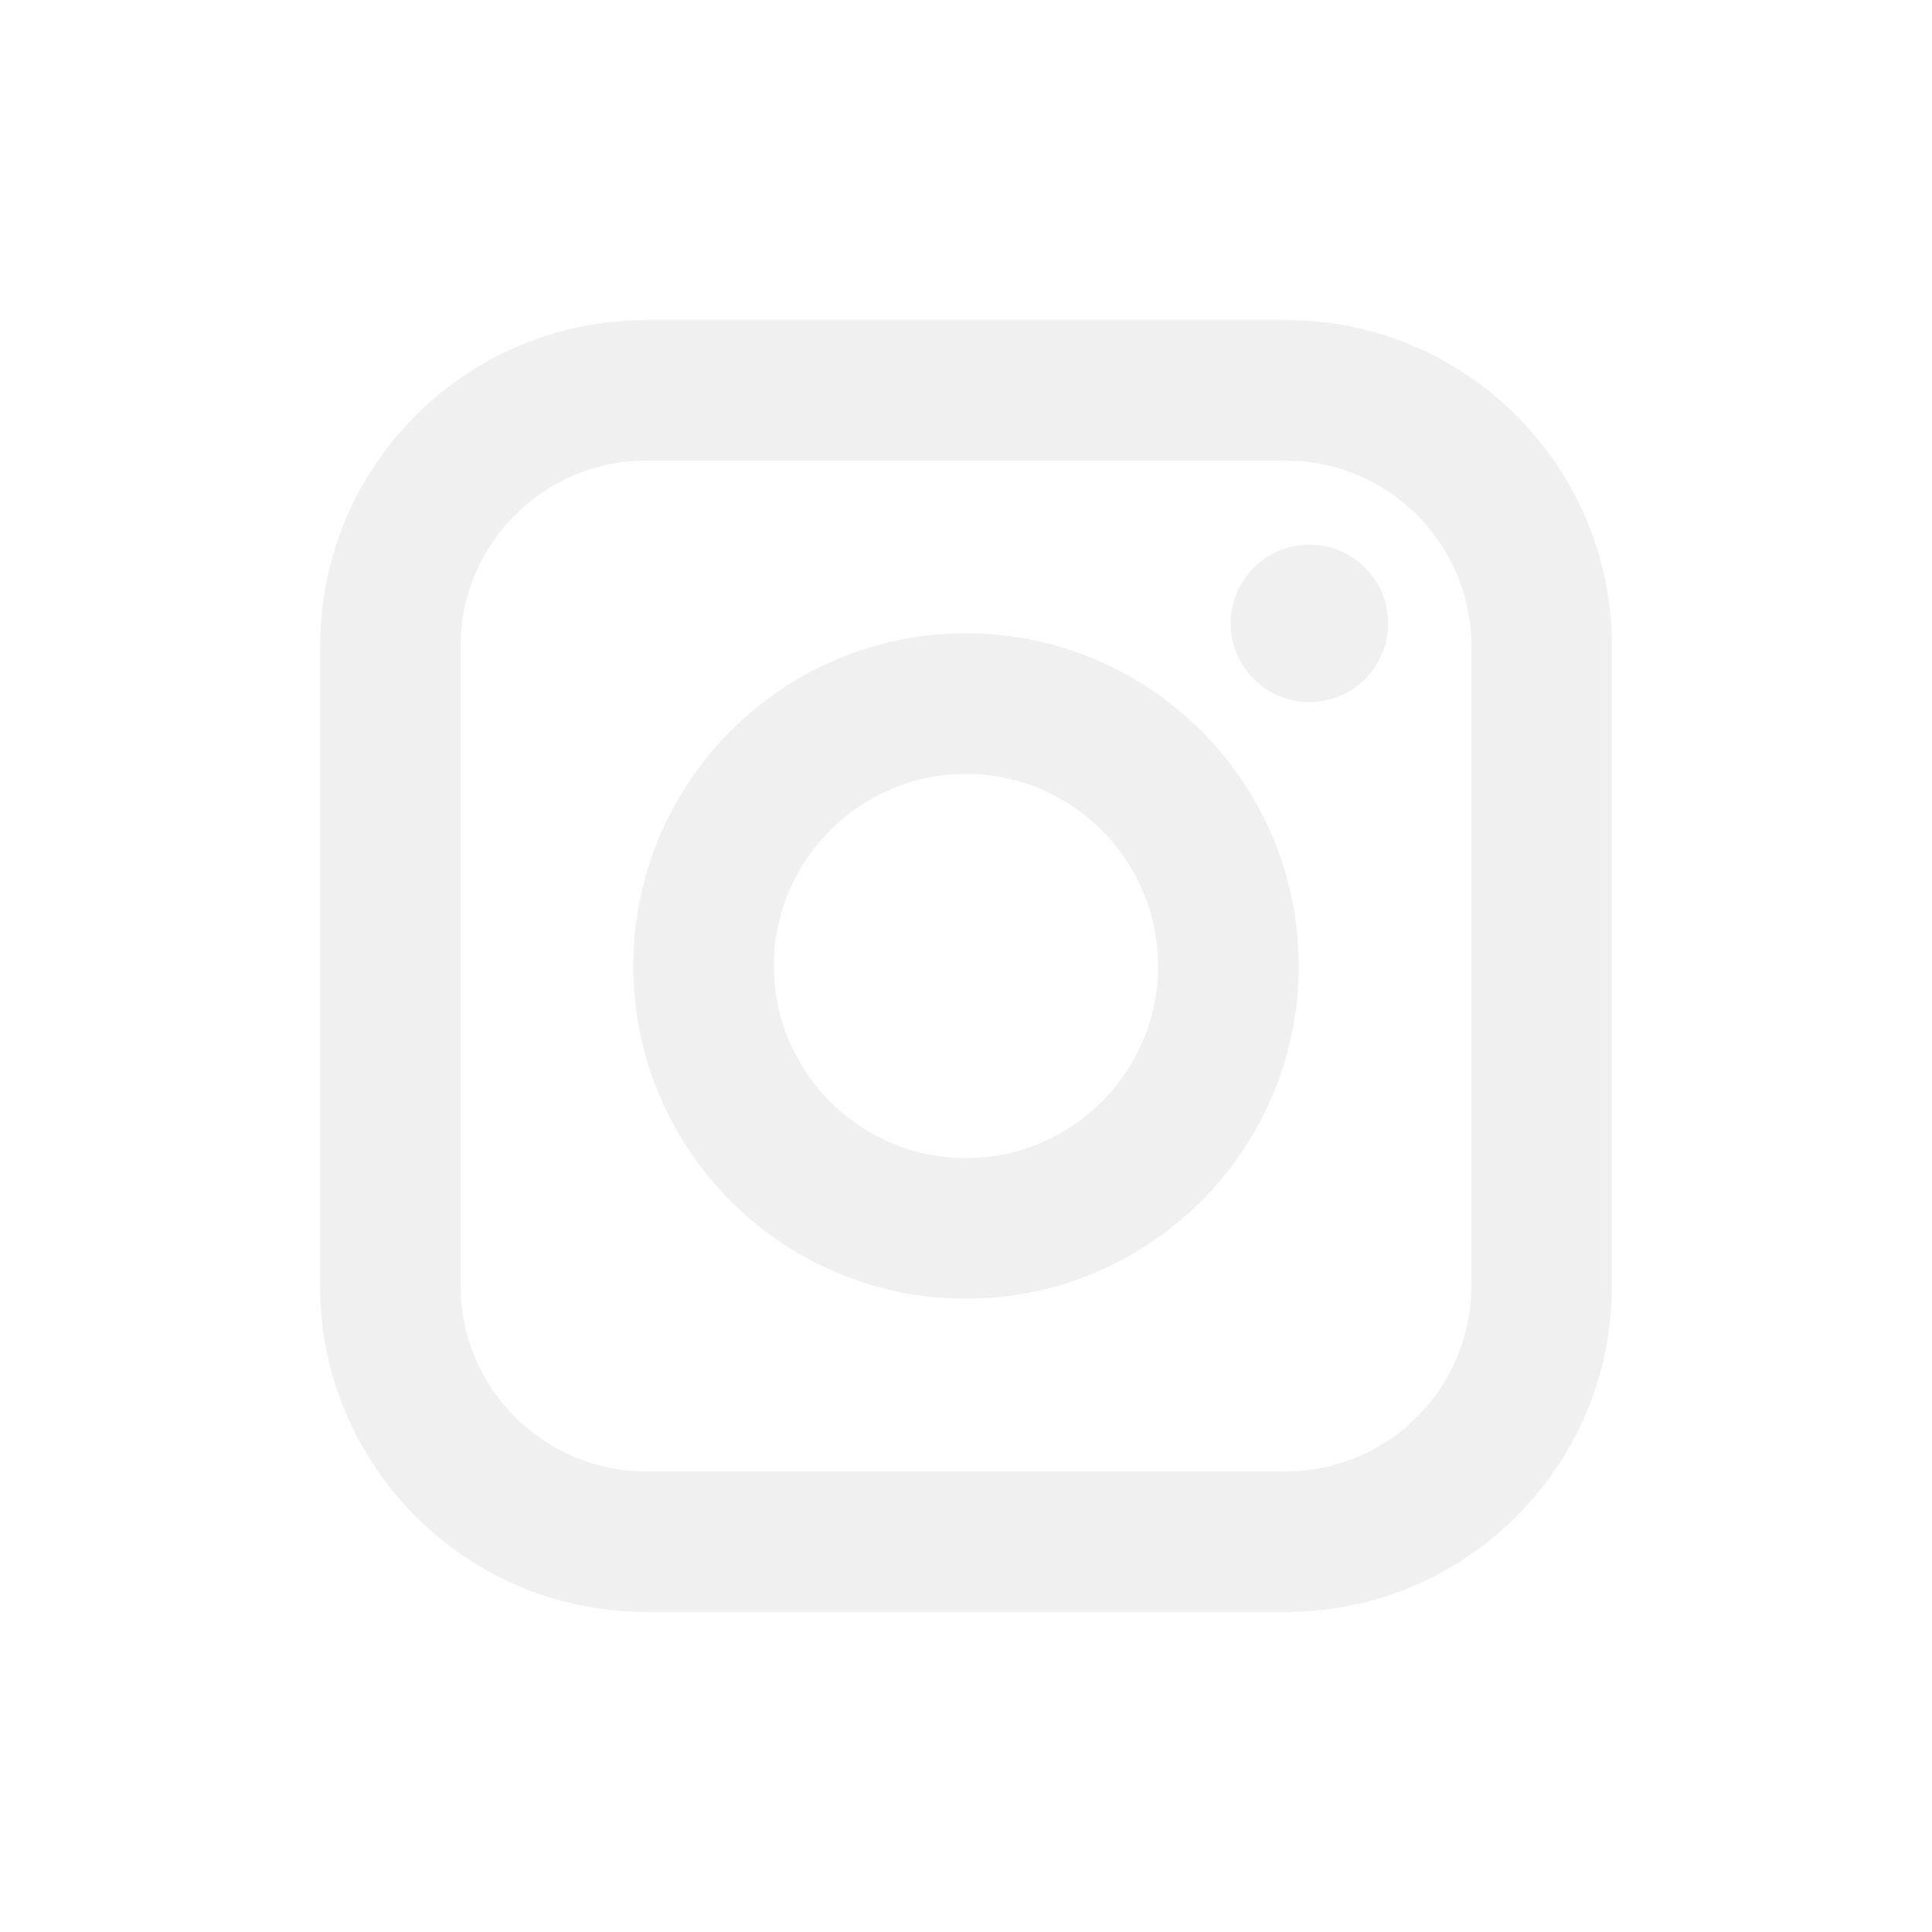
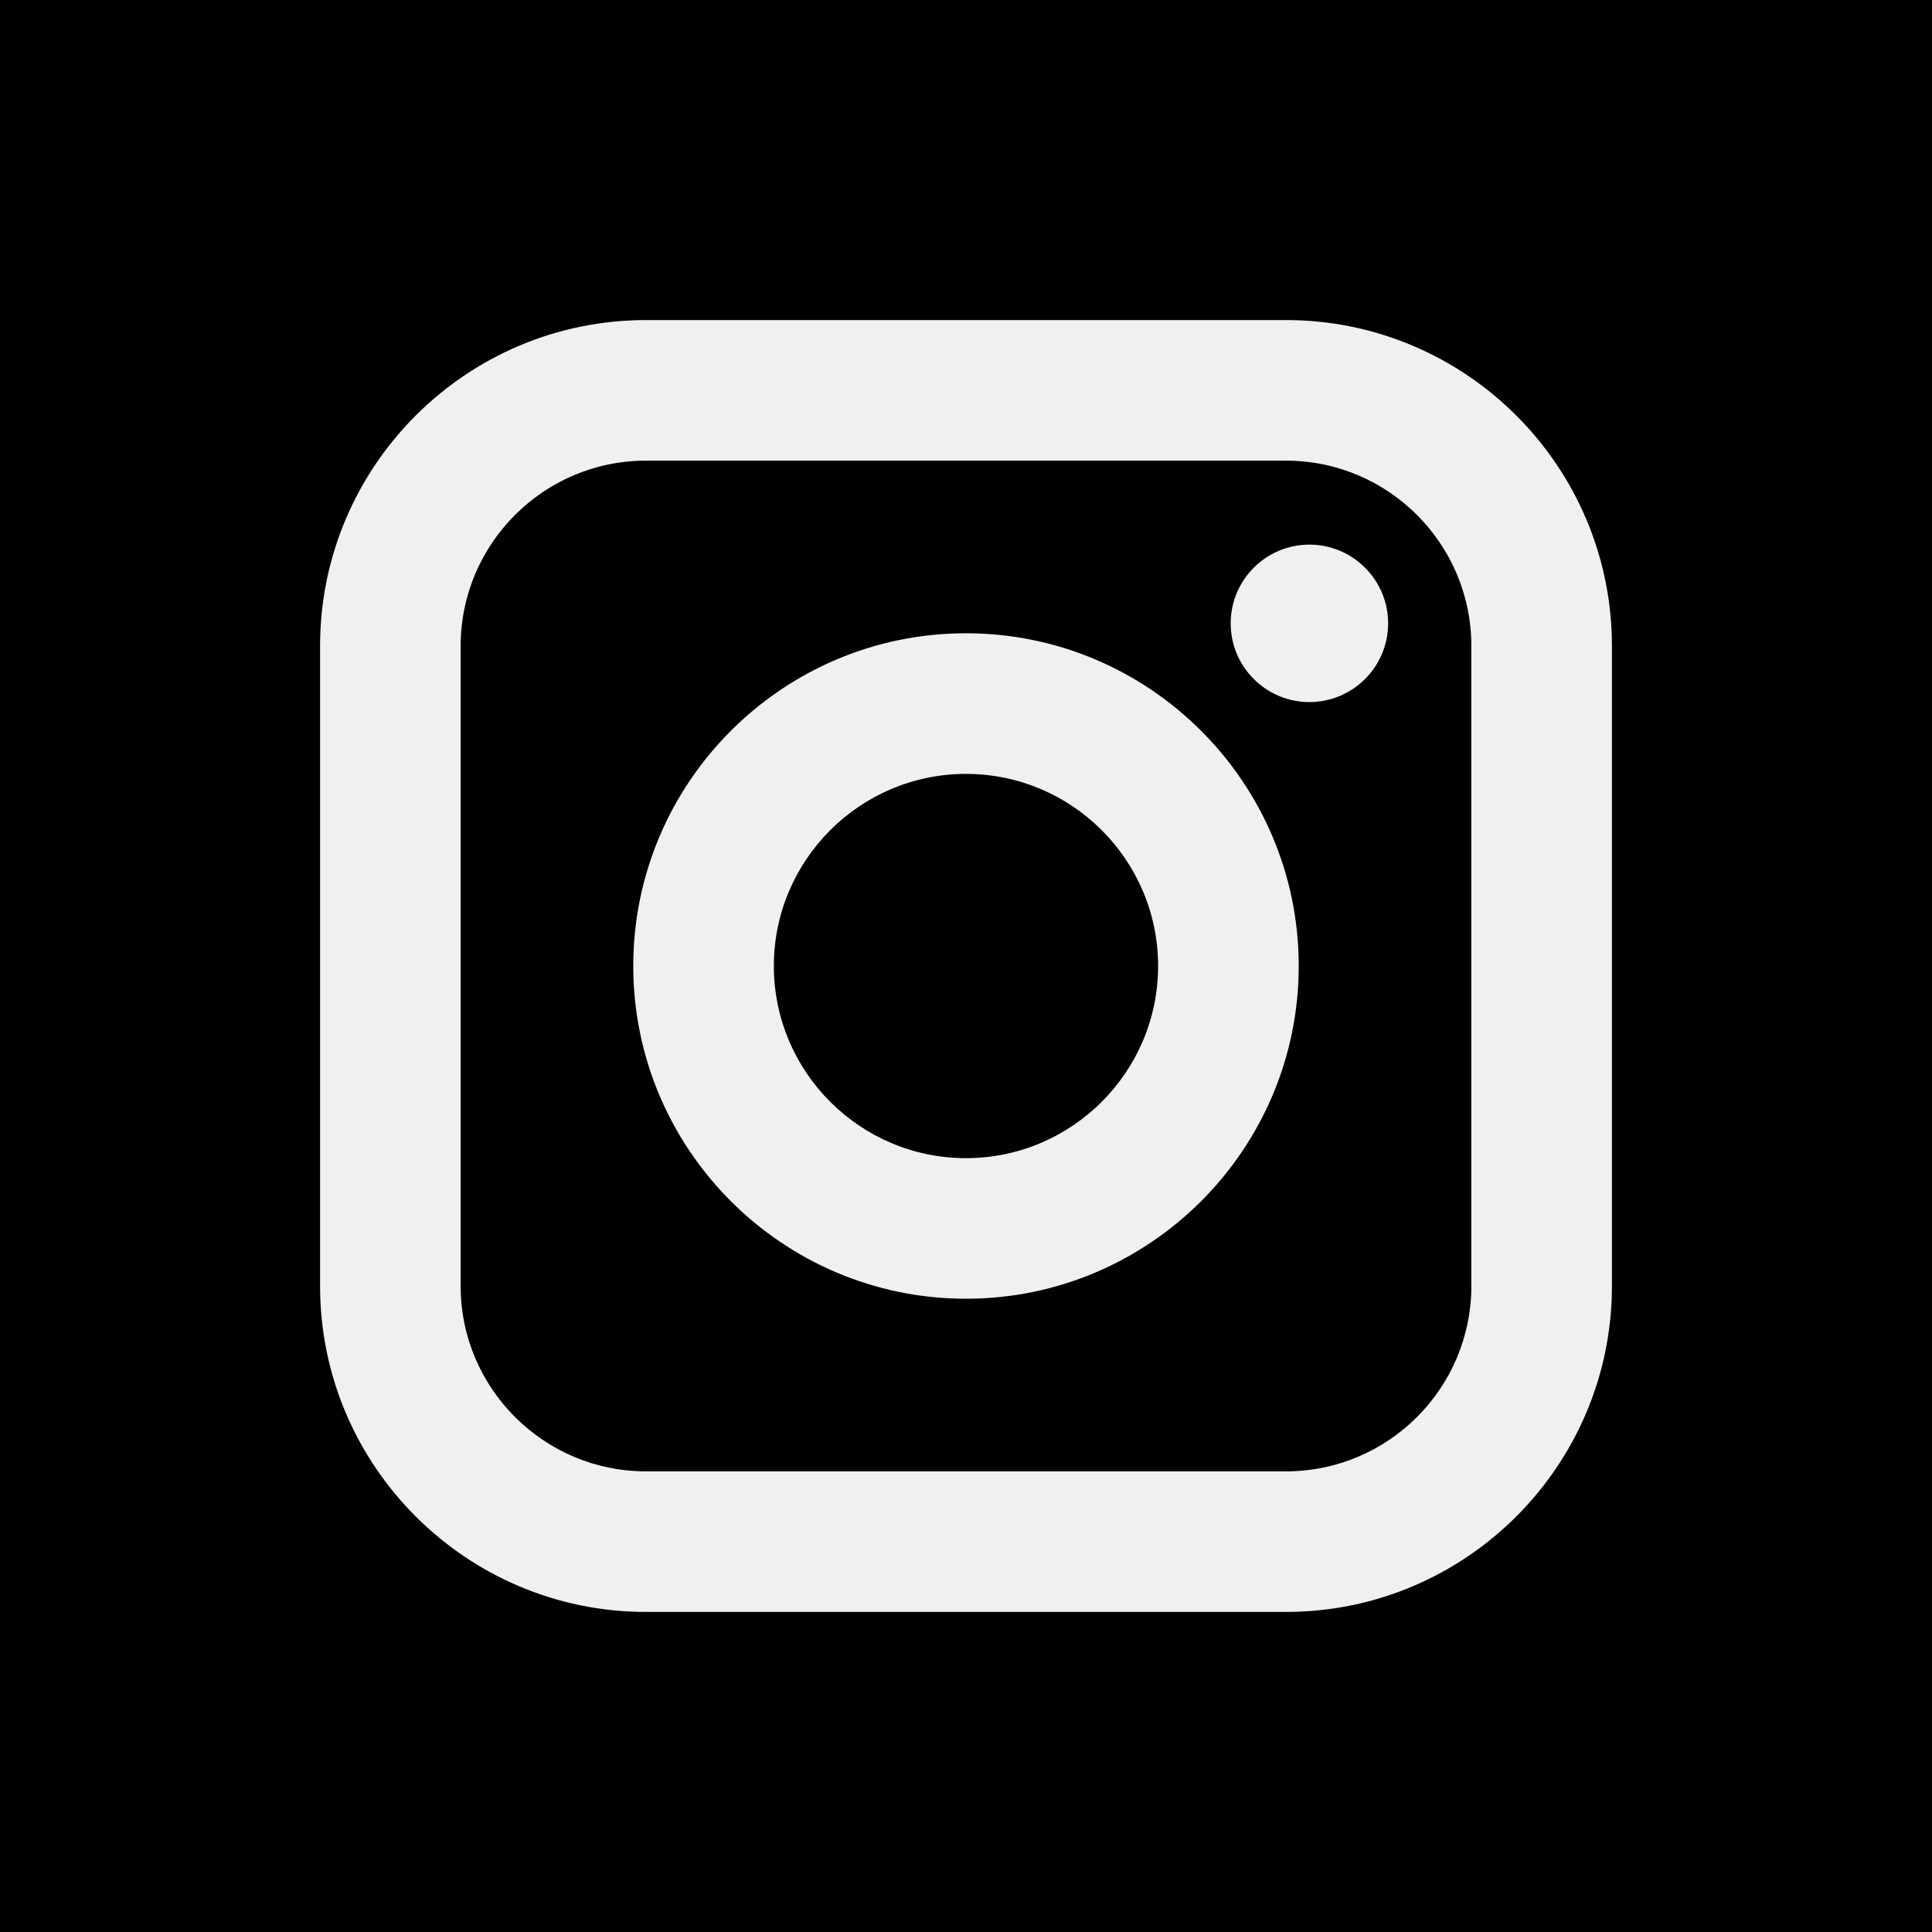
<svg xmlns="http://www.w3.org/2000/svg" version="1.1" id="Layer_1" x="0px" y="0px" viewBox="0 0 455.73 455.73" style="enable-background:new 0 0 455.73 455.73;" xml:space="preserve">
  <defs id="defs991" />
-   <path d="M227.86,182.55c-24.98,0-45.32,20.33-45.32,45.31c0,24.99,20.34,45.33,45.32,45.33c24.99,0,45.32-20.34,45.32-45.33  C273.18,202.88,252.85,182.55,227.86,182.55z M227.86,182.55c-24.98,0-45.32,20.33-45.32,45.31c0,24.99,20.34,45.33,45.32,45.33  c24.99,0,45.32-20.34,45.32-45.33C273.18,202.88,252.85,182.55,227.86,182.55z M303.36,108.66H152.37  c-24.1,0-43.71,19.61-43.71,43.71v150.99c0,24.1,19.61,43.71,43.71,43.71h150.99c24.1,0,43.71-19.61,43.71-43.71V152.37  C347.07,128.27,327.46,108.66,303.36,108.66z M227.86,306.35c-43.27,0-78.48-35.21-78.48-78.49c0-43.27,35.21-78.48,78.48-78.48  c43.28,0,78.49,35.21,78.49,78.48C306.35,271.14,271.14,306.35,227.86,306.35z M308.87,165.61c-10.24,0-18.57-8.33-18.57-18.57  s8.33-18.57,18.57-18.57s18.57,8.33,18.57,18.57S319.11,165.61,308.87,165.61z M227.86,182.55c-24.98,0-45.32,20.33-45.32,45.31  c0,24.99,20.34,45.33,45.32,45.33c24.99,0,45.32-20.34,45.32-45.33C273.18,202.88,252.85,182.55,227.86,182.55z M303.36,108.66  H152.37c-24.1,0-43.71,19.61-43.71,43.71v150.99c0,24.1,19.61,43.71,43.71,43.71h150.99c24.1,0,43.71-19.61,43.71-43.71V152.37  C347.07,128.27,327.46,108.66,303.36,108.66z M227.86,306.35c-43.27,0-78.48-35.21-78.48-78.49c0-43.27,35.21-78.48,78.48-78.48  c43.28,0,78.49,35.21,78.49,78.48C306.35,271.14,271.14,306.35,227.86,306.35z M308.87,165.61c-10.24,0-18.57-8.33-18.57-18.57  s8.33-18.57,18.57-18.57s18.57,8.33,18.57,18.57S319.11,165.61,308.87,165.61z M227.86,182.55c-24.98,0-45.32,20.33-45.32,45.31  c0,24.99,20.34,45.33,45.32,45.33c24.99,0,45.32-20.34,45.32-45.33C273.18,202.88,252.85,182.55,227.86,182.55z M0,0v455.73h455.73  V0H0z M380.23,303.36c0,42.39-34.48,76.87-76.87,76.87H152.37c-42.39,0-76.87-34.48-76.87-76.87V152.37  c0-42.39,34.48-76.87,76.87-76.87h150.99c42.39,0,76.87,34.48,76.87,76.87V303.36z M303.36,108.66H152.37  c-24.1,0-43.71,19.61-43.71,43.71v150.99c0,24.1,19.61,43.71,43.71,43.71h150.99c24.1,0,43.71-19.61,43.71-43.71V152.37  C347.07,128.27,327.46,108.66,303.36,108.66z M227.86,306.35c-43.27,0-78.48-35.21-78.48-78.49c0-43.27,35.21-78.48,78.48-78.48  c43.28,0,78.49,35.21,78.49,78.48C306.35,271.14,271.14,306.35,227.86,306.35z M308.87,165.61c-10.24,0-18.57-8.33-18.57-18.57  s8.33-18.57,18.57-18.57s18.57,8.33,18.57,18.57S319.11,165.61,308.87,165.61z M227.86,182.55c-24.98,0-45.32,20.33-45.32,45.31  c0,24.99,20.34,45.33,45.32,45.33c24.99,0,45.32-20.34,45.32-45.33C273.18,202.88,252.85,182.55,227.86,182.55z M227.86,182.55  c-24.98,0-45.32,20.33-45.32,45.31c0,24.99,20.34,45.33,45.32,45.33c24.99,0,45.32-20.34,45.32-45.33  C273.18,202.88,252.85,182.55,227.86,182.55z M227.86,182.55c-24.98,0-45.32,20.33-45.32,45.31c0,24.99,20.34,45.33,45.32,45.33  c24.99,0,45.32-20.34,45.32-45.33C273.18,202.88,252.85,182.55,227.86,182.55z M303.36,108.66H152.37  c-24.1,0-43.71,19.61-43.71,43.71v150.99c0,24.1,19.61,43.71,43.71,43.71h150.99c24.1,0,43.71-19.61,43.71-43.71V152.37  C347.07,128.27,327.46,108.66,303.36,108.66z M227.86,306.35c-43.27,0-78.48-35.21-78.48-78.49c0-43.27,35.21-78.48,78.48-78.48  c43.28,0,78.49,35.21,78.49,78.48C306.35,271.14,271.14,306.35,227.86,306.35z M308.87,165.61c-10.24,0-18.57-8.33-18.57-18.57  s8.33-18.57,18.57-18.57s18.57,8.33,18.57,18.57S319.11,165.61,308.87,165.61z M227.86,182.55c-24.98,0-45.32,20.33-45.32,45.31  c0,24.99,20.34,45.33,45.32,45.33c24.99,0,45.32-20.34,45.32-45.33C273.18,202.88,252.85,182.55,227.86,182.55z M227.86,182.55  c-24.98,0-45.32,20.33-45.32,45.31c0,24.99,20.34,45.33,45.32,45.33c24.99,0,45.32-20.34,45.32-45.33  C273.18,202.88,252.85,182.55,227.86,182.55z M227.86,182.55c-24.98,0-45.32,20.33-45.32,45.31c0,24.99,20.34,45.33,45.32,45.33  c24.99,0,45.32-20.34,45.32-45.33C273.18,202.88,252.85,182.55,227.86,182.55z M303.36,108.66H152.37  c-24.1,0-43.71,19.61-43.71,43.71v150.99c0,24.1,19.61,43.71,43.71,43.71h150.99c24.1,0,43.71-19.61,43.71-43.71V152.37  C347.07,128.27,327.46,108.66,303.36,108.66z M227.86,306.35c-43.27,0-78.48-35.21-78.48-78.49c0-43.27,35.21-78.48,78.48-78.48  c43.28,0,78.49,35.21,78.49,78.48C306.35,271.14,271.14,306.35,227.86,306.35z M308.87,165.61c-10.24,0-18.57-8.33-18.57-18.57  s8.33-18.57,18.57-18.57s18.57,8.33,18.57,18.57S319.11,165.61,308.87,165.61z M227.86,182.55c-24.98,0-45.32,20.33-45.32,45.31  c0,24.99,20.34,45.33,45.32,45.33c24.99,0,45.32-20.34,45.32-45.33C273.18,202.88,252.85,182.55,227.86,182.55z" id="path956" style="fill:#ffffff;fill-opacity:1" />
+   <path d="M227.86,182.55c-24.98,0-45.32,20.33-45.32,45.31c0,24.99,20.34,45.33,45.32,45.33c24.99,0,45.32-20.34,45.32-45.33  C273.18,202.88,252.85,182.55,227.86,182.55z M227.86,182.55c-24.98,0-45.32,20.33-45.32,45.31c0,24.99,20.34,45.33,45.32,45.33  c24.99,0,45.32-20.34,45.32-45.33C273.18,202.88,252.85,182.55,227.86,182.55z M303.36,108.66H152.37  c-24.1,0-43.71,19.61-43.71,43.71v150.99c0,24.1,19.61,43.71,43.71,43.71h150.99c24.1,0,43.71-19.61,43.71-43.71V152.37  C347.07,128.27,327.46,108.66,303.36,108.66z M227.86,306.35c-43.27,0-78.48-35.21-78.48-78.49c0-43.27,35.21-78.48,78.48-78.48  c43.28,0,78.49,35.21,78.49,78.48C306.35,271.14,271.14,306.35,227.86,306.35z M308.87,165.61c-10.24,0-18.57-8.33-18.57-18.57  s8.33-18.57,18.57-18.57s18.57,8.33,18.57,18.57S319.11,165.61,308.87,165.61z M227.86,182.55c-24.98,0-45.32,20.33-45.32,45.31  c0,24.99,20.34,45.33,45.32,45.33c24.99,0,45.32-20.34,45.32-45.33C273.18,202.88,252.85,182.55,227.86,182.55z M303.36,108.66  H152.37c-24.1,0-43.71,19.61-43.71,43.71v150.99c0,24.1,19.61,43.71,43.71,43.71h150.99c24.1,0,43.71-19.61,43.71-43.71V152.37  C347.07,128.27,327.46,108.66,303.36,108.66z M227.86,306.35c-43.27,0-78.48-35.21-78.48-78.49c0-43.27,35.21-78.48,78.48-78.48  c43.28,0,78.49,35.21,78.49,78.48C306.35,271.14,271.14,306.35,227.86,306.35z M308.87,165.61c-10.24,0-18.57-8.33-18.57-18.57  s8.33-18.57,18.57-18.57s18.57,8.33,18.57,18.57S319.11,165.61,308.87,165.61z M227.86,182.55c-24.98,0-45.32,20.33-45.32,45.31  c0,24.99,20.34,45.33,45.32,45.33c24.99,0,45.32-20.34,45.32-45.33C273.18,202.88,252.85,182.55,227.86,182.55z M0,0v455.73h455.73  V0H0z M380.23,303.36c0,42.39-34.48,76.87-76.87,76.87H152.37c-42.39,0-76.87-34.48-76.87-76.87V152.37  c0-42.39,34.48-76.87,76.87-76.87h150.99c42.39,0,76.87,34.48,76.87,76.87V303.36z M303.36,108.66H152.37  c-24.1,0-43.71,19.61-43.71,43.71v150.99c0,24.1,19.61,43.71,43.71,43.71h150.99c24.1,0,43.71-19.61,43.71-43.71V152.37  C347.07,128.27,327.46,108.66,303.36,108.66z M227.86,306.35c-43.27,0-78.48-35.21-78.48-78.49c0-43.27,35.21-78.48,78.48-78.48  c43.28,0,78.49,35.21,78.49,78.48C306.35,271.14,271.14,306.35,227.86,306.35z M308.87,165.61c-10.24,0-18.57-8.33-18.57-18.57  s8.33-18.57,18.57-18.57s18.57,8.33,18.57,18.57S319.11,165.61,308.87,165.61z M227.86,182.55c-24.98,0-45.32,20.33-45.32,45.31  c0,24.99,20.34,45.33,45.32,45.33c24.99,0,45.32-20.34,45.32-45.33C273.18,202.88,252.85,182.55,227.86,182.55z M227.86,182.55  c-24.98,0-45.32,20.33-45.32,45.31c0,24.99,20.34,45.33,45.32,45.33c24.99,0,45.32-20.34,45.32-45.33  C273.18,202.88,252.85,182.55,227.86,182.55z M227.86,182.55c-24.98,0-45.32,20.33-45.32,45.31c0,24.99,20.34,45.33,45.32,45.33  c24.99,0,45.32-20.34,45.32-45.33C273.18,202.88,252.85,182.55,227.86,182.55z M303.36,108.66H152.37  c-24.1,0-43.71,19.61-43.71,43.71v150.99c0,24.1,19.61,43.71,43.71,43.71h150.99c24.1,0,43.71-19.61,43.71-43.71V152.37  C347.07,128.27,327.46,108.66,303.36,108.66z M227.86,306.35c-43.27,0-78.48-35.21-78.48-78.49c0-43.27,35.21-78.48,78.48-78.48  c43.28,0,78.49,35.21,78.49,78.48C306.35,271.14,271.14,306.35,227.86,306.35z M308.87,165.61c-10.24,0-18.57-8.33-18.57-18.57  s8.33-18.57,18.57-18.57s18.57,8.33,18.57,18.57S319.11,165.61,308.87,165.61z M227.86,182.55c-24.98,0-45.32,20.33-45.32,45.31  c0,24.99,20.34,45.33,45.32,45.33c24.99,0,45.32-20.34,45.32-45.33C273.18,202.88,252.85,182.55,227.86,182.55z M227.86,182.55  c-24.98,0-45.32,20.33-45.32,45.31c0,24.99,20.34,45.33,45.32,45.33c24.99,0,45.32-20.34,45.32-45.33  C273.18,202.88,252.85,182.55,227.86,182.55z M227.86,182.55c-24.98,0-45.32,20.33-45.32,45.31c0,24.99,20.34,45.33,45.32,45.33  c24.99,0,45.32-20.34,45.32-45.33C273.18,202.88,252.85,182.55,227.86,182.55z M303.36,108.66H152.37  c-24.1,0-43.71,19.61-43.71,43.71v150.99c0,24.1,19.61,43.71,43.71,43.71h150.99c24.1,0,43.71-19.61,43.71-43.71V152.37  C347.07,128.27,327.46,108.66,303.36,108.66z M227.86,306.35c-43.27,0-78.48-35.21-78.48-78.49c0-43.27,35.21-78.48,78.48-78.48  c43.28,0,78.49,35.21,78.49,78.48C306.35,271.14,271.14,306.35,227.86,306.35z M308.87,165.61c-10.24,0-18.57-8.33-18.57-18.57  s8.33-18.57,18.57-18.57s18.57,8.33,18.57,18.57S319.11,165.61,308.87,165.61z M227.86,182.55c-24.98,0-45.32,20.33-45.32,45.31  c0,24.99,20.34,45.33,45.32,45.33c24.99,0,45.32-20.34,45.32-45.33C273.18,202.88,252.85,182.55,227.86,182.55z" id="path956" style="fill:#000000;fill-opacity:1" />
  <g id="g958">
</g>
  <g id="g960">
</g>
  <g id="g962">
</g>
  <g id="g964">
</g>
  <g id="g966">
</g>
  <g id="g968">
</g>
  <g id="g970">
</g>
  <g id="g972">
</g>
  <g id="g974">
</g>
  <g id="g976">
</g>
  <g id="g978">
</g>
  <g id="g980">
</g>
  <g id="g982">
</g>
  <g id="g984">
</g>
  <g id="g986">
</g>
</svg>
